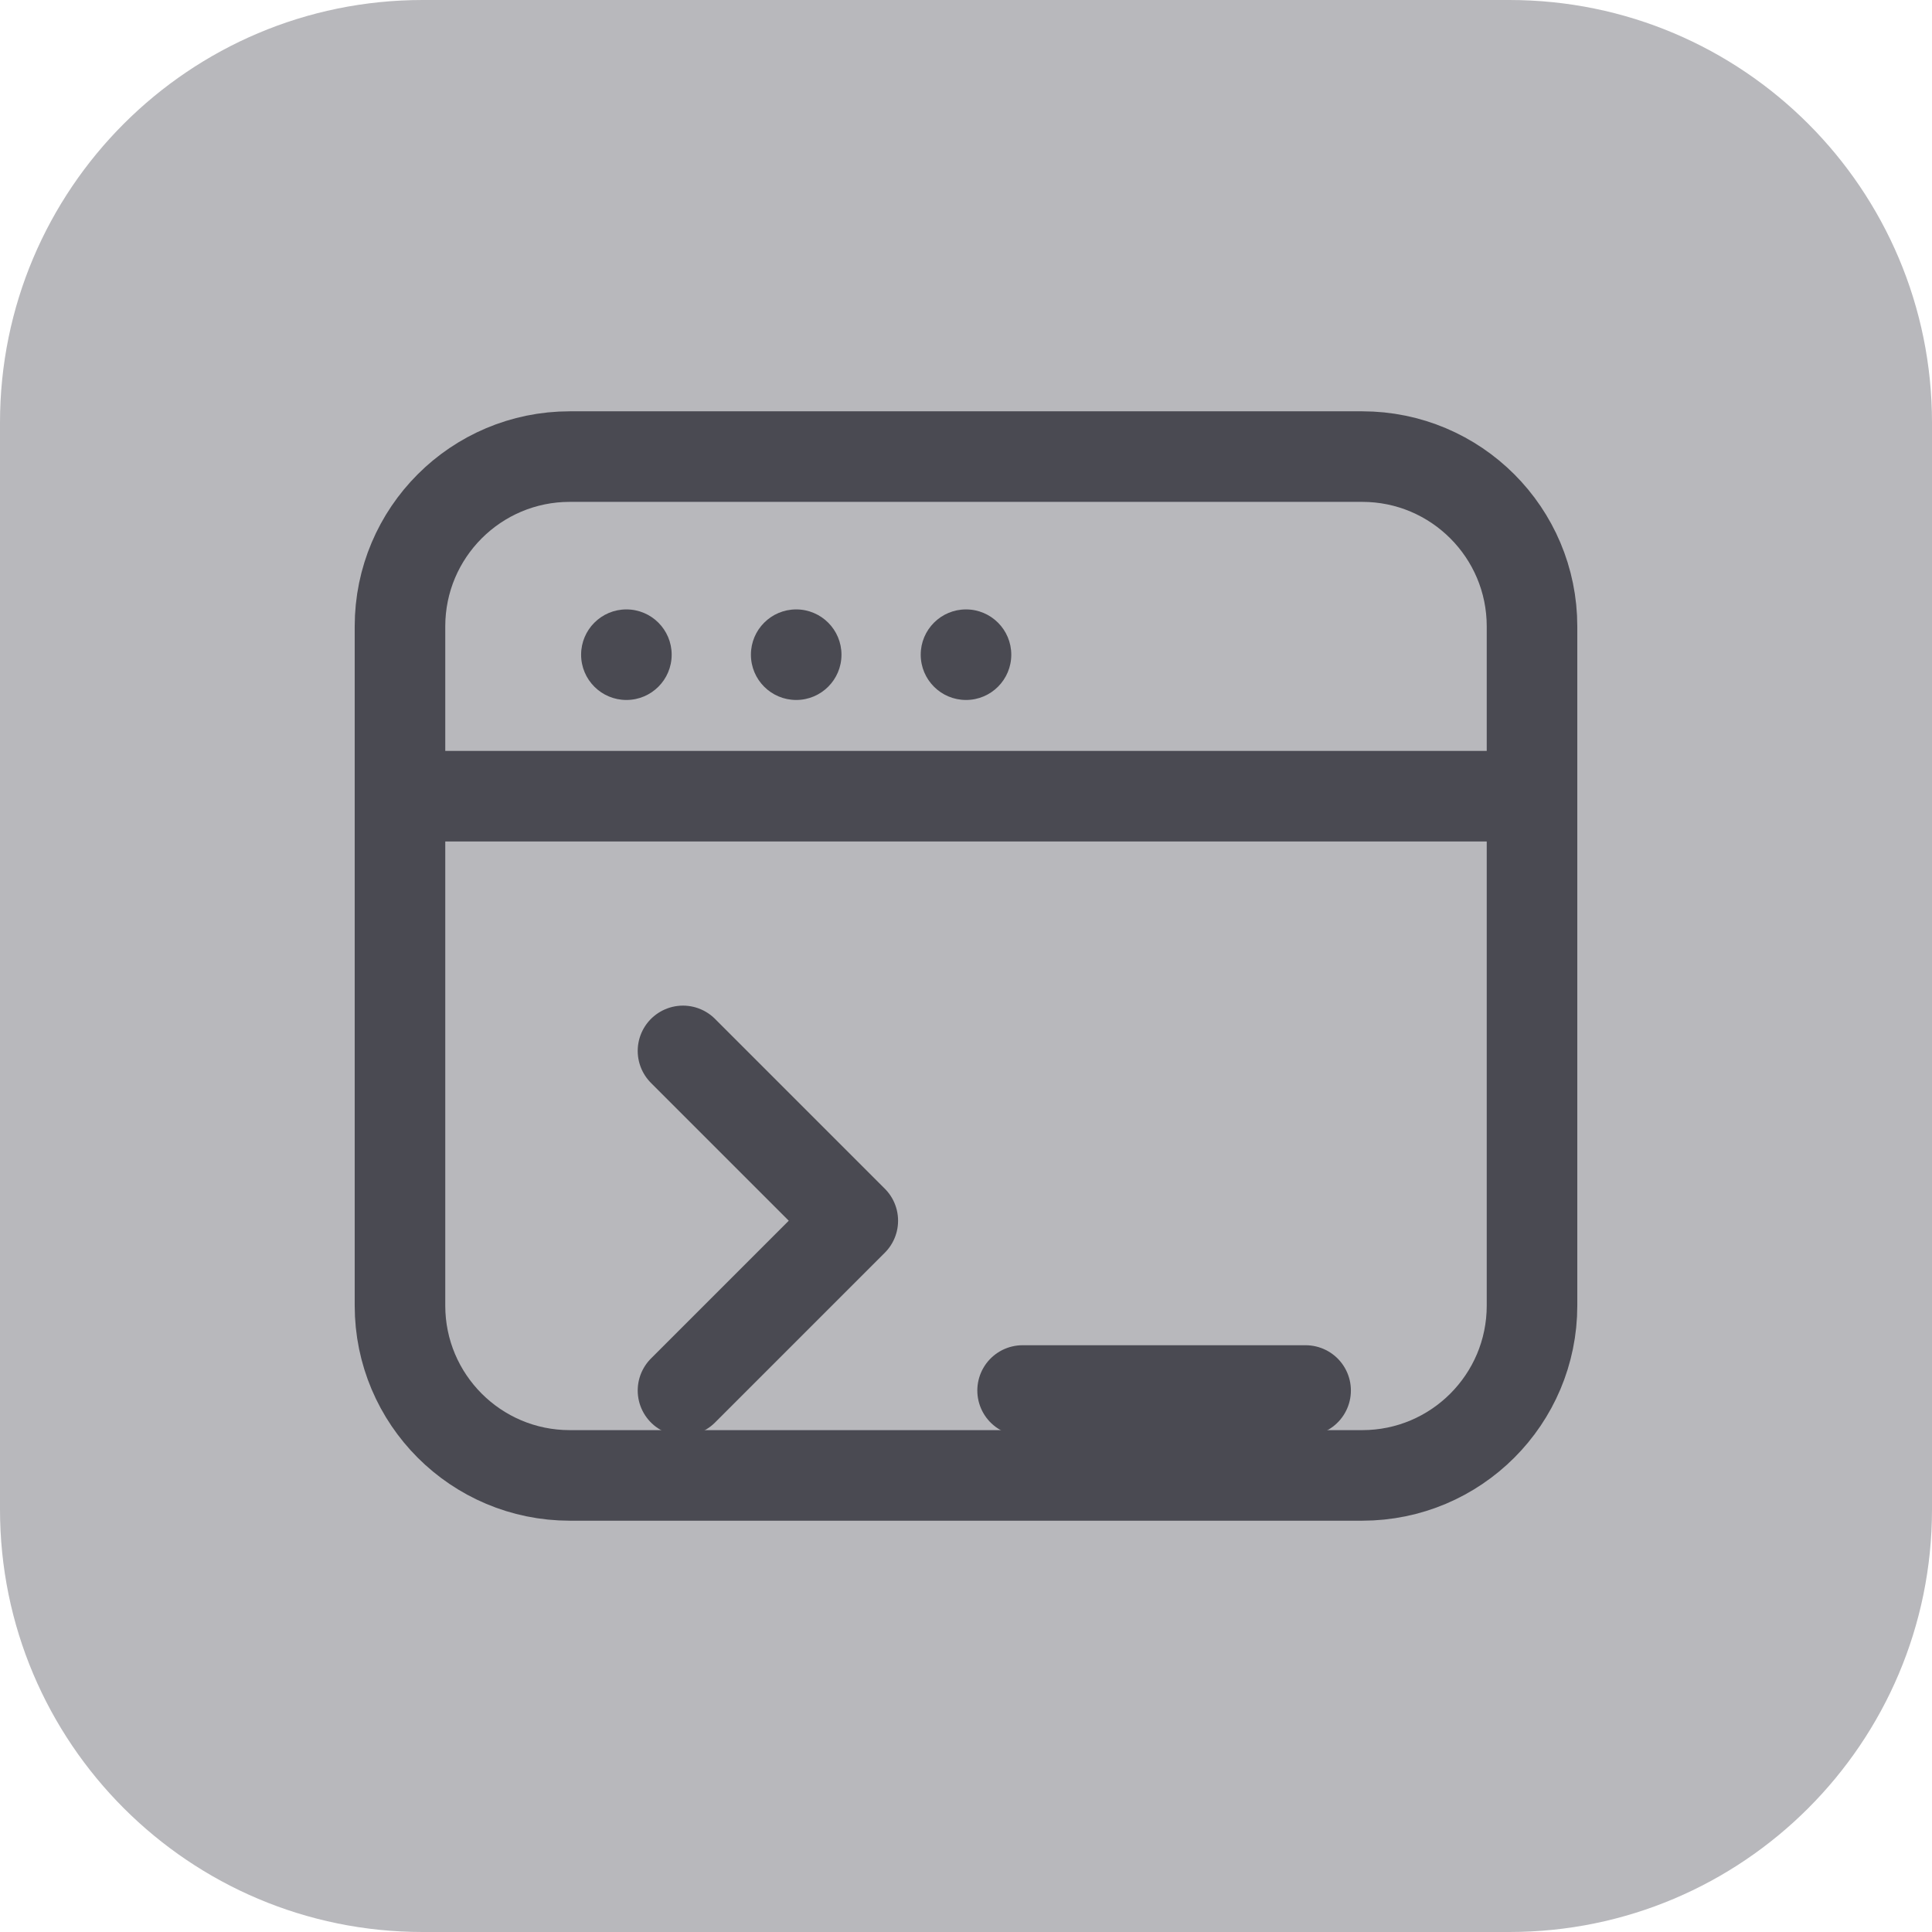
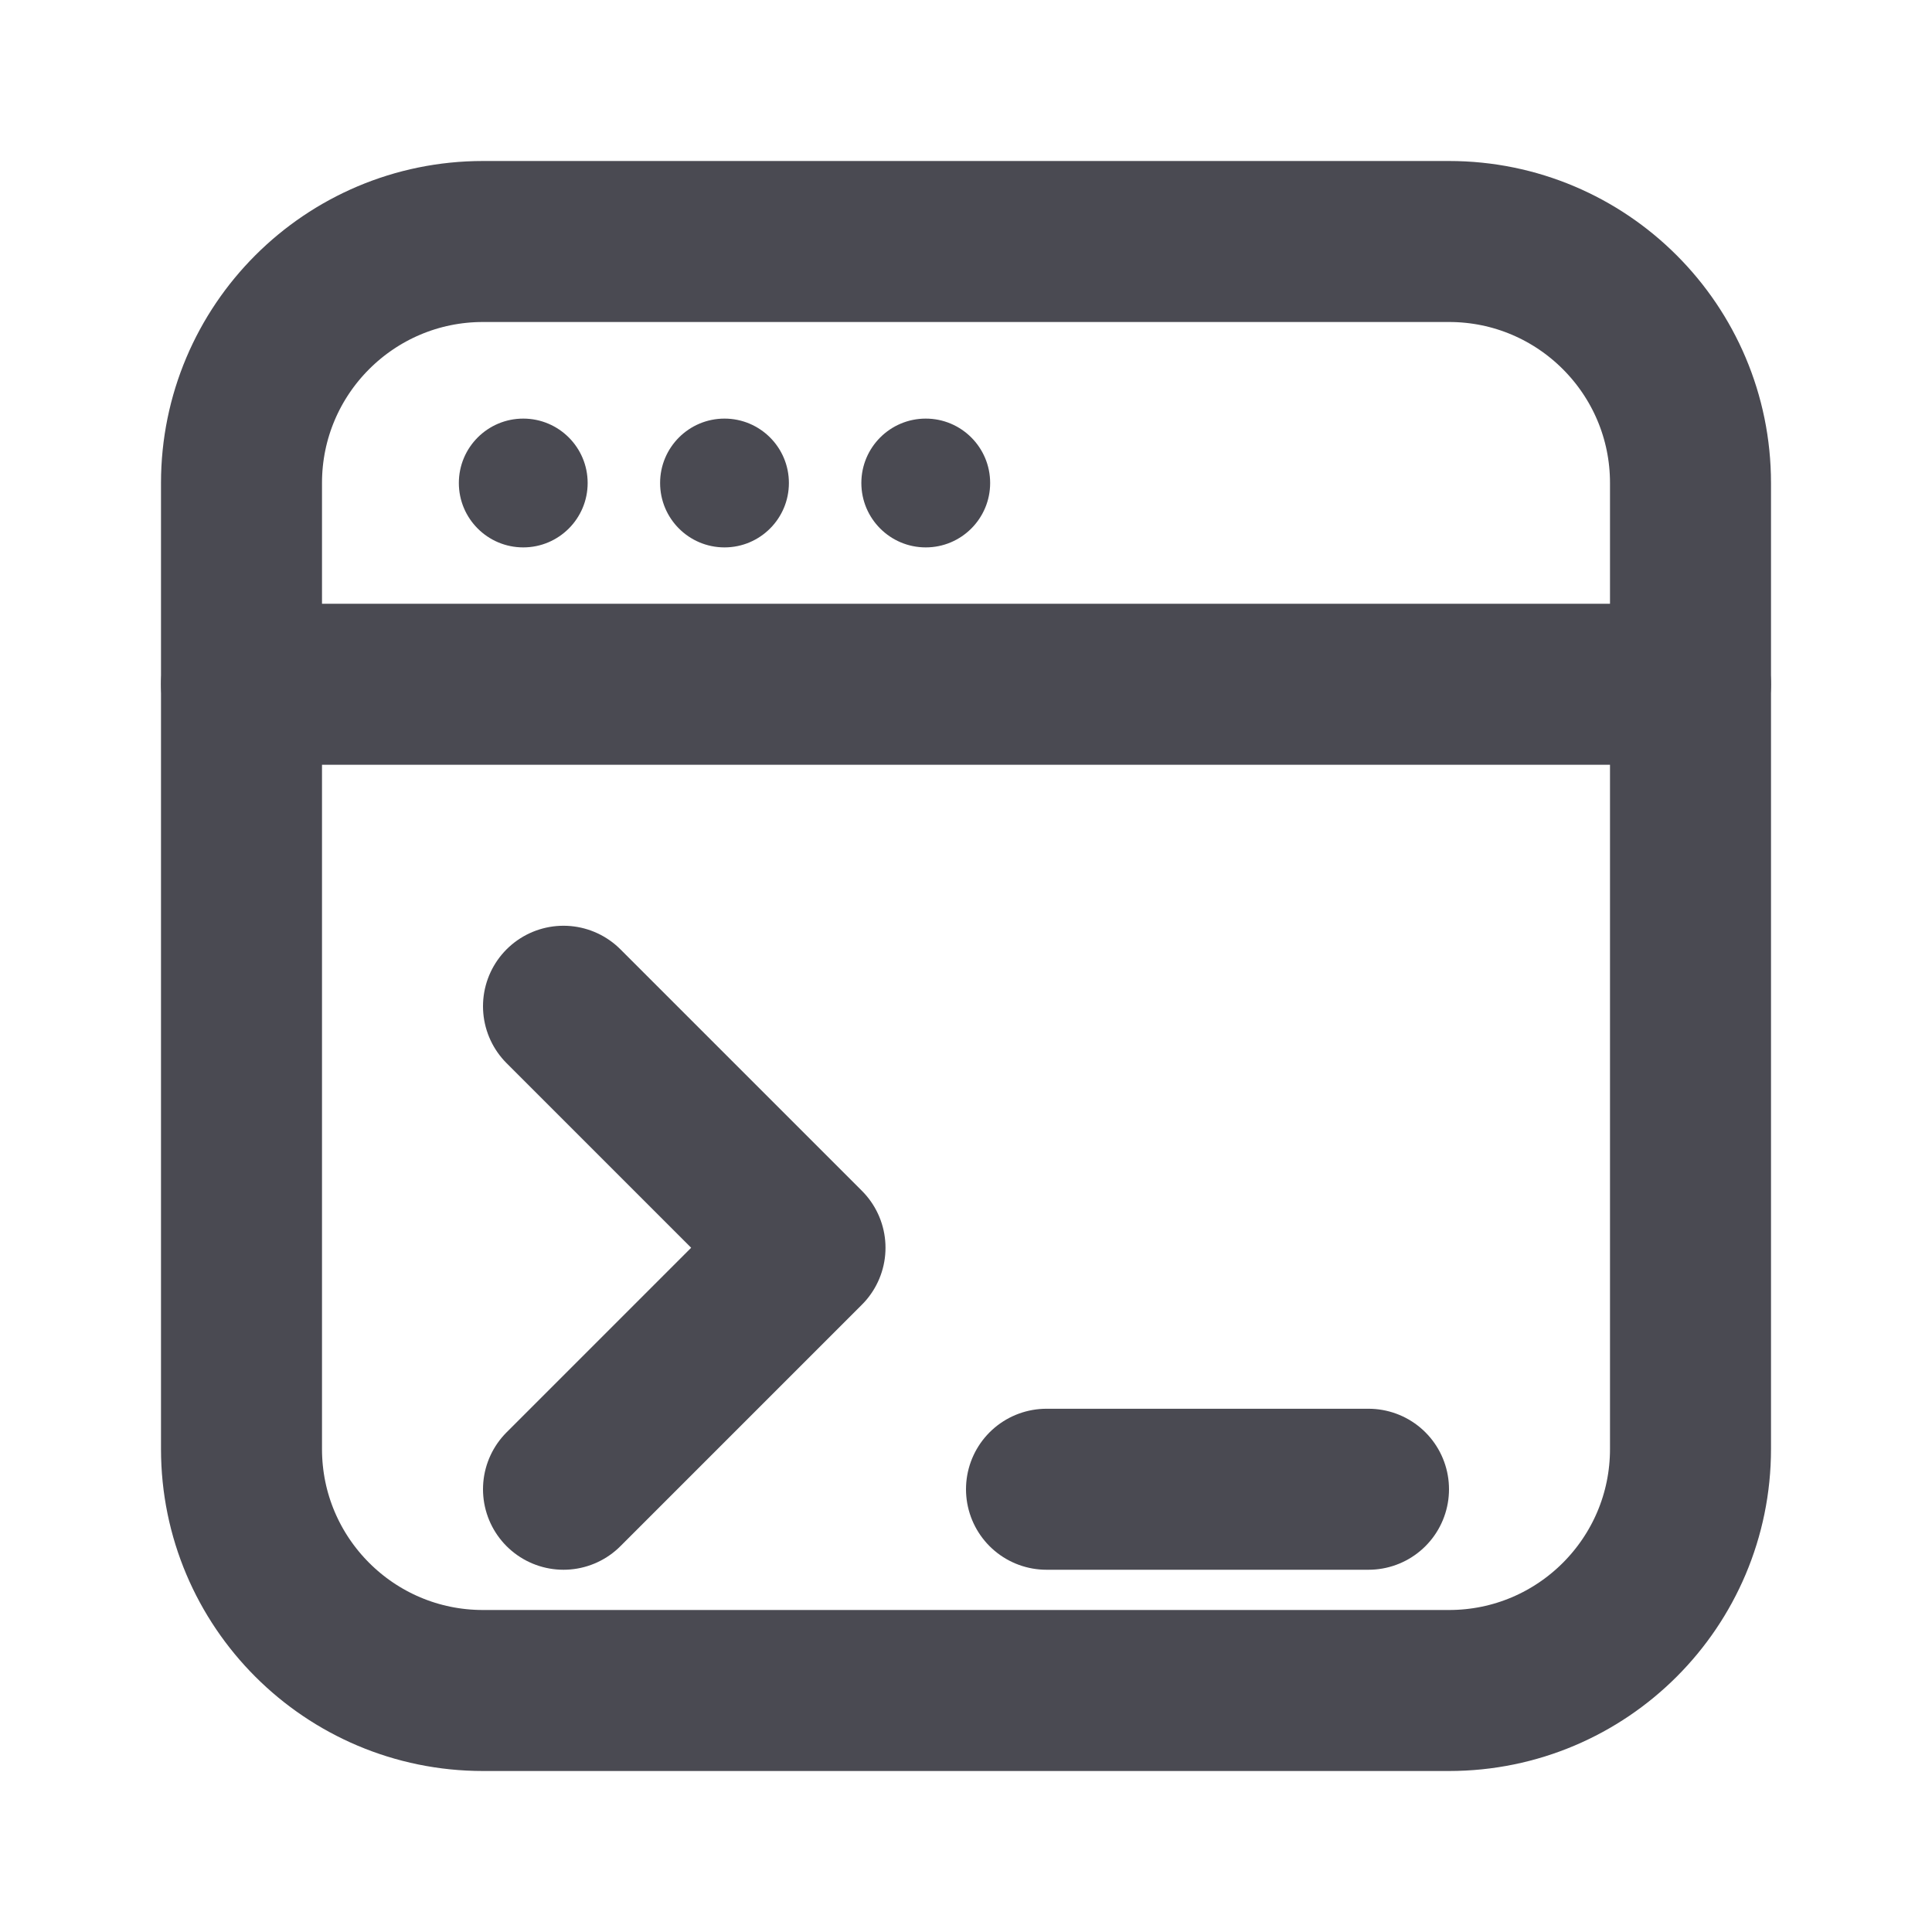
- <svg xmlns="http://www.w3.org/2000/svg" width="32" height="32" viewBox="0 0 512 512">
-   <rect width="512" height="512" rx="112" fill="#b8b8bc" />
-   <g transform="translate(76, 76) scale(15)" fill="none" stroke="#4a4a52" stroke-width="1.6" stroke-linecap="round" stroke-linejoin="round">
-     <rect x="2" y="3" width="20" height="18" rx="3" />
-     <circle cx="6" cy="6.5" r="0.8" fill="#4a4a52" stroke="none" />
-     <circle cx="9" cy="6.5" r="0.8" fill="#4a4a52" stroke="none" />
-     <circle cx="12" cy="6.5" r="0.8" fill="#4a4a52" stroke="none" />
-     <line x1="2" y1="9" x2="22" y2="9" />
-     <polyline points="7 13.5 10 16.5 7 19.5" />
-     <line x1="13" y1="19.5" x2="18" y2="19.5" />
-   </g>
+ <svg xmlns="http://www.w3.org/2000/svg" width="24" height="24" viewBox="0 0 24 24" fill="none" stroke="#4a4a52" stroke-width="2" stroke-linecap="round" stroke-linejoin="round">
+   <rect x="3" y="3" width="18" height="18" rx="3" />
+   <circle cx="6.5" cy="6" r="0.8" fill="#4a4a52" stroke="none" />
+   <circle cx="9" cy="6" r="0.8" fill="#4a4a52" stroke="none" />
+   <circle cx="11.5" cy="6" r="0.8" fill="#4a4a52" stroke="none" />
+   <line x1="3" y1="8.5" x2="21" y2="8.5" />
+   <polyline points="7 12.5 10 15.5 7 18.5" />
+   <line x1="13" y1="18.5" x2="17" y2="18.5" />
</svg>
